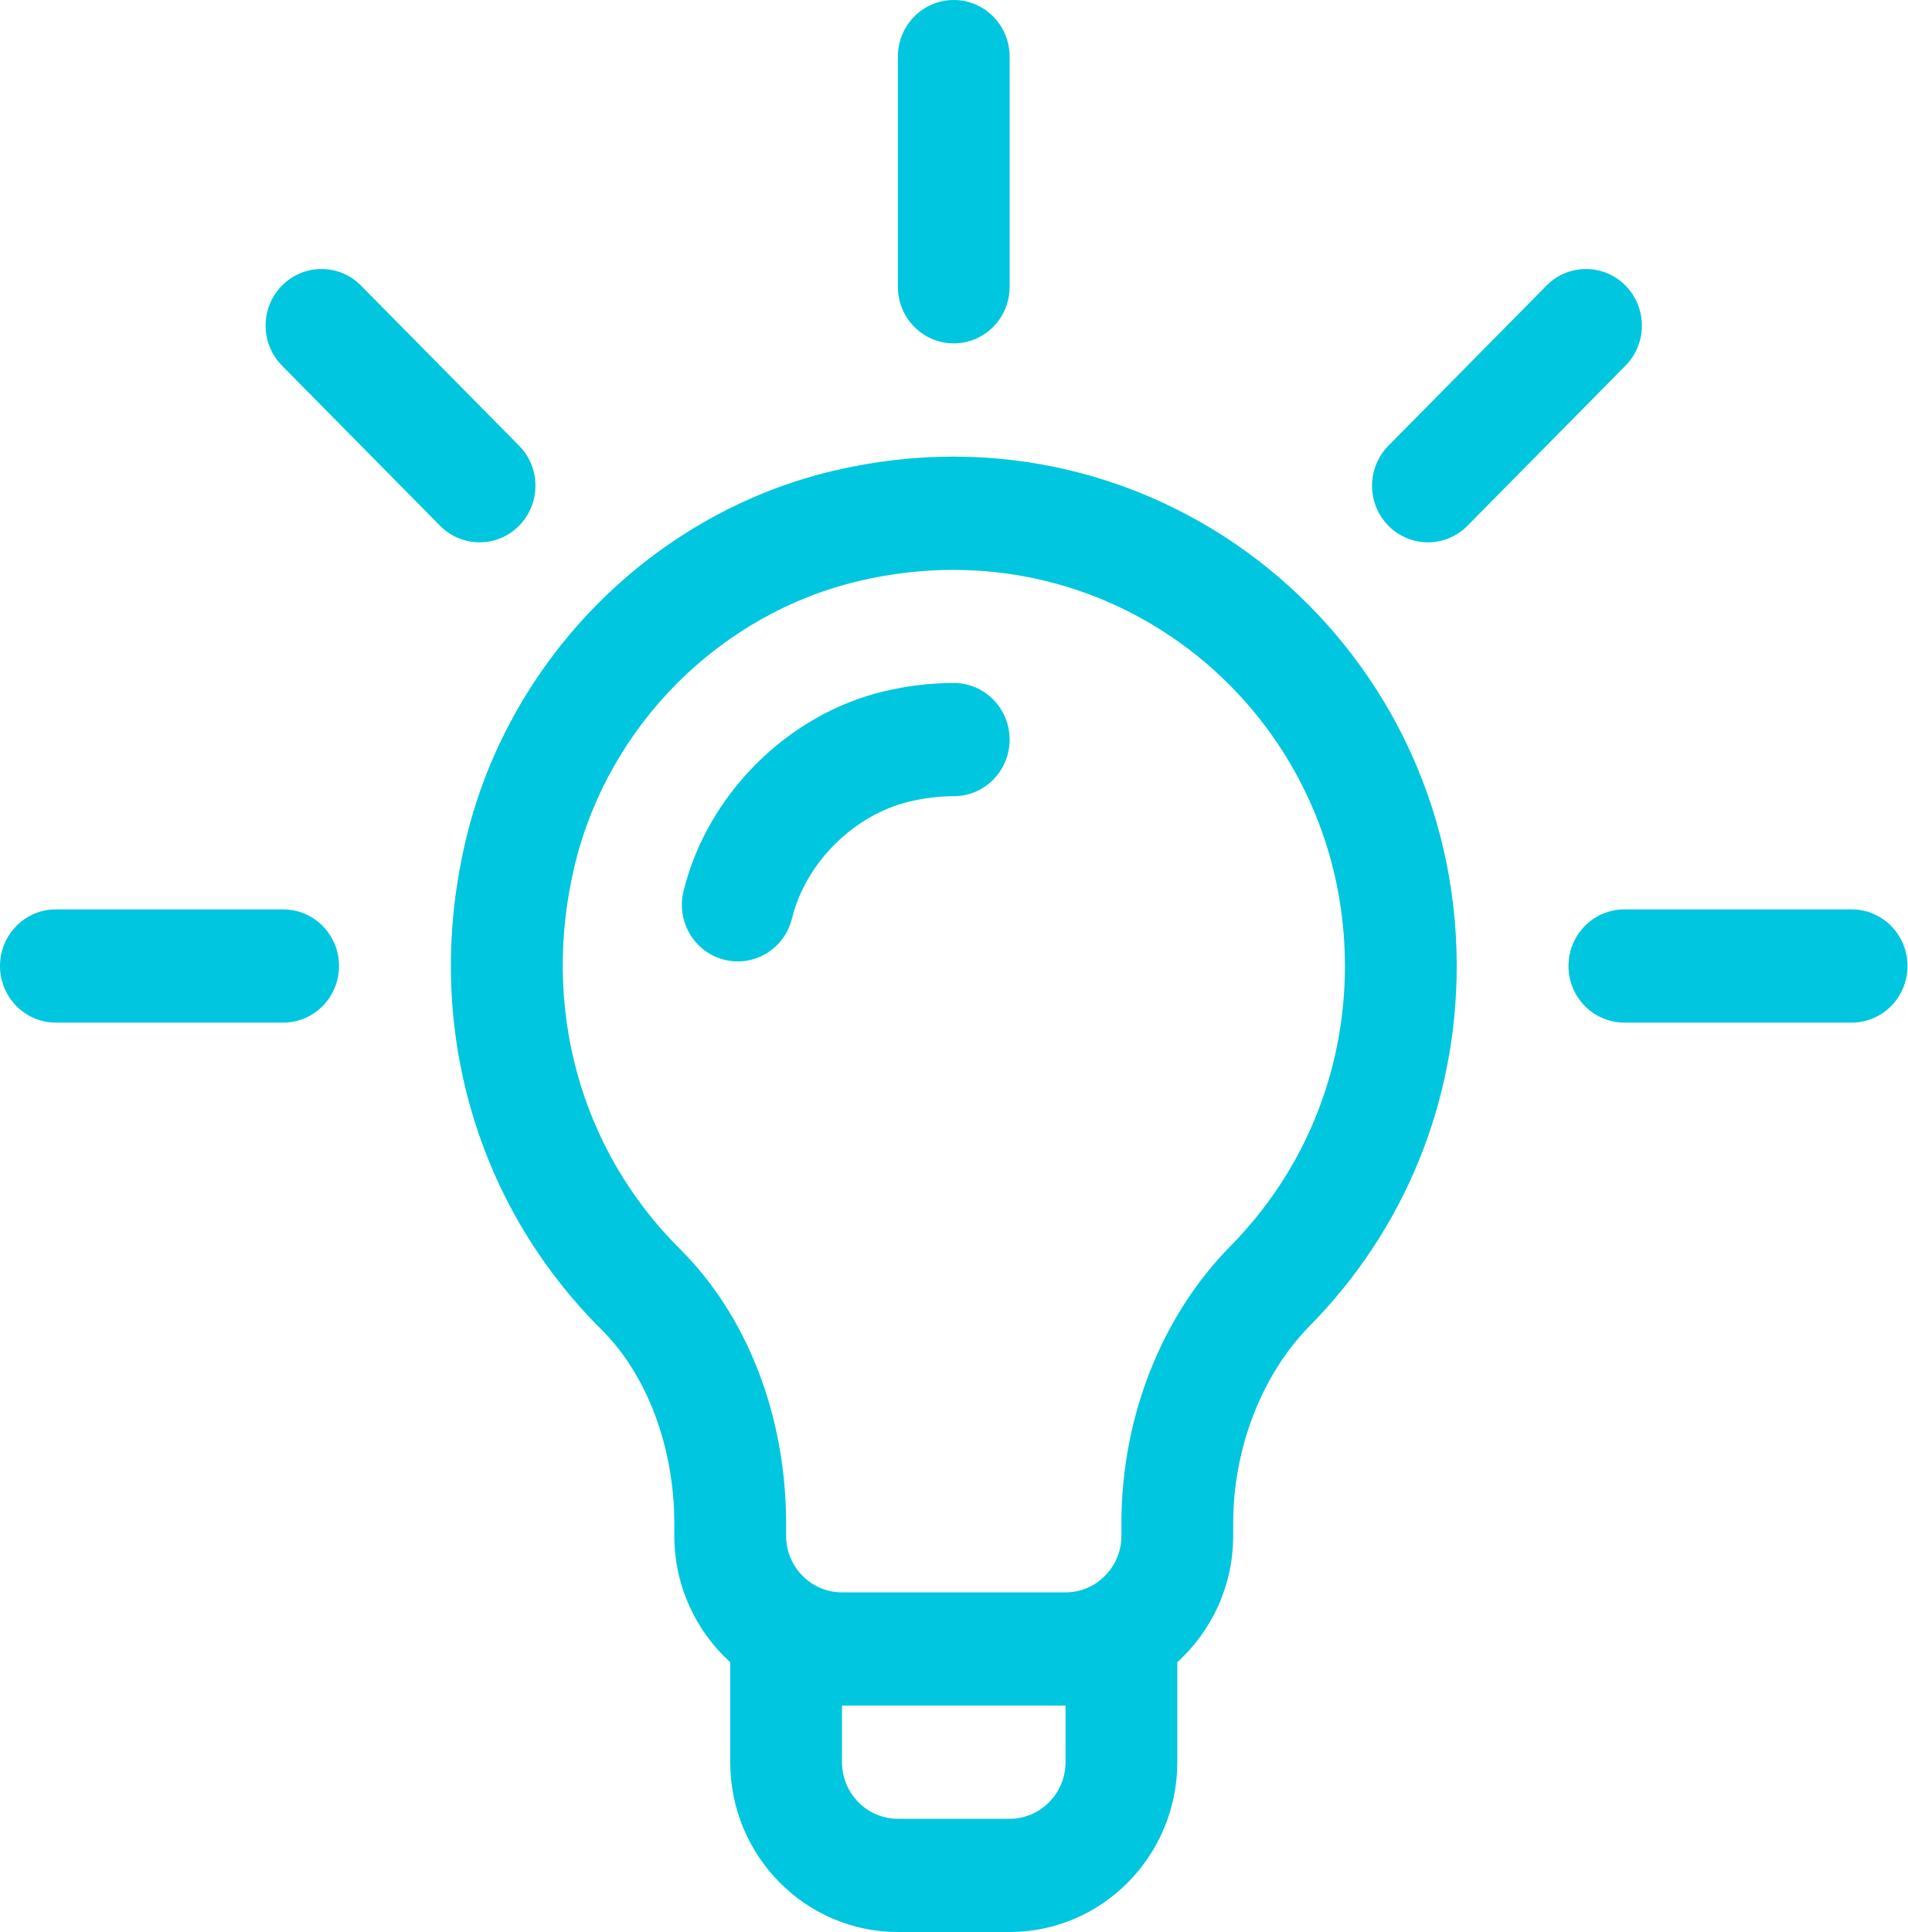
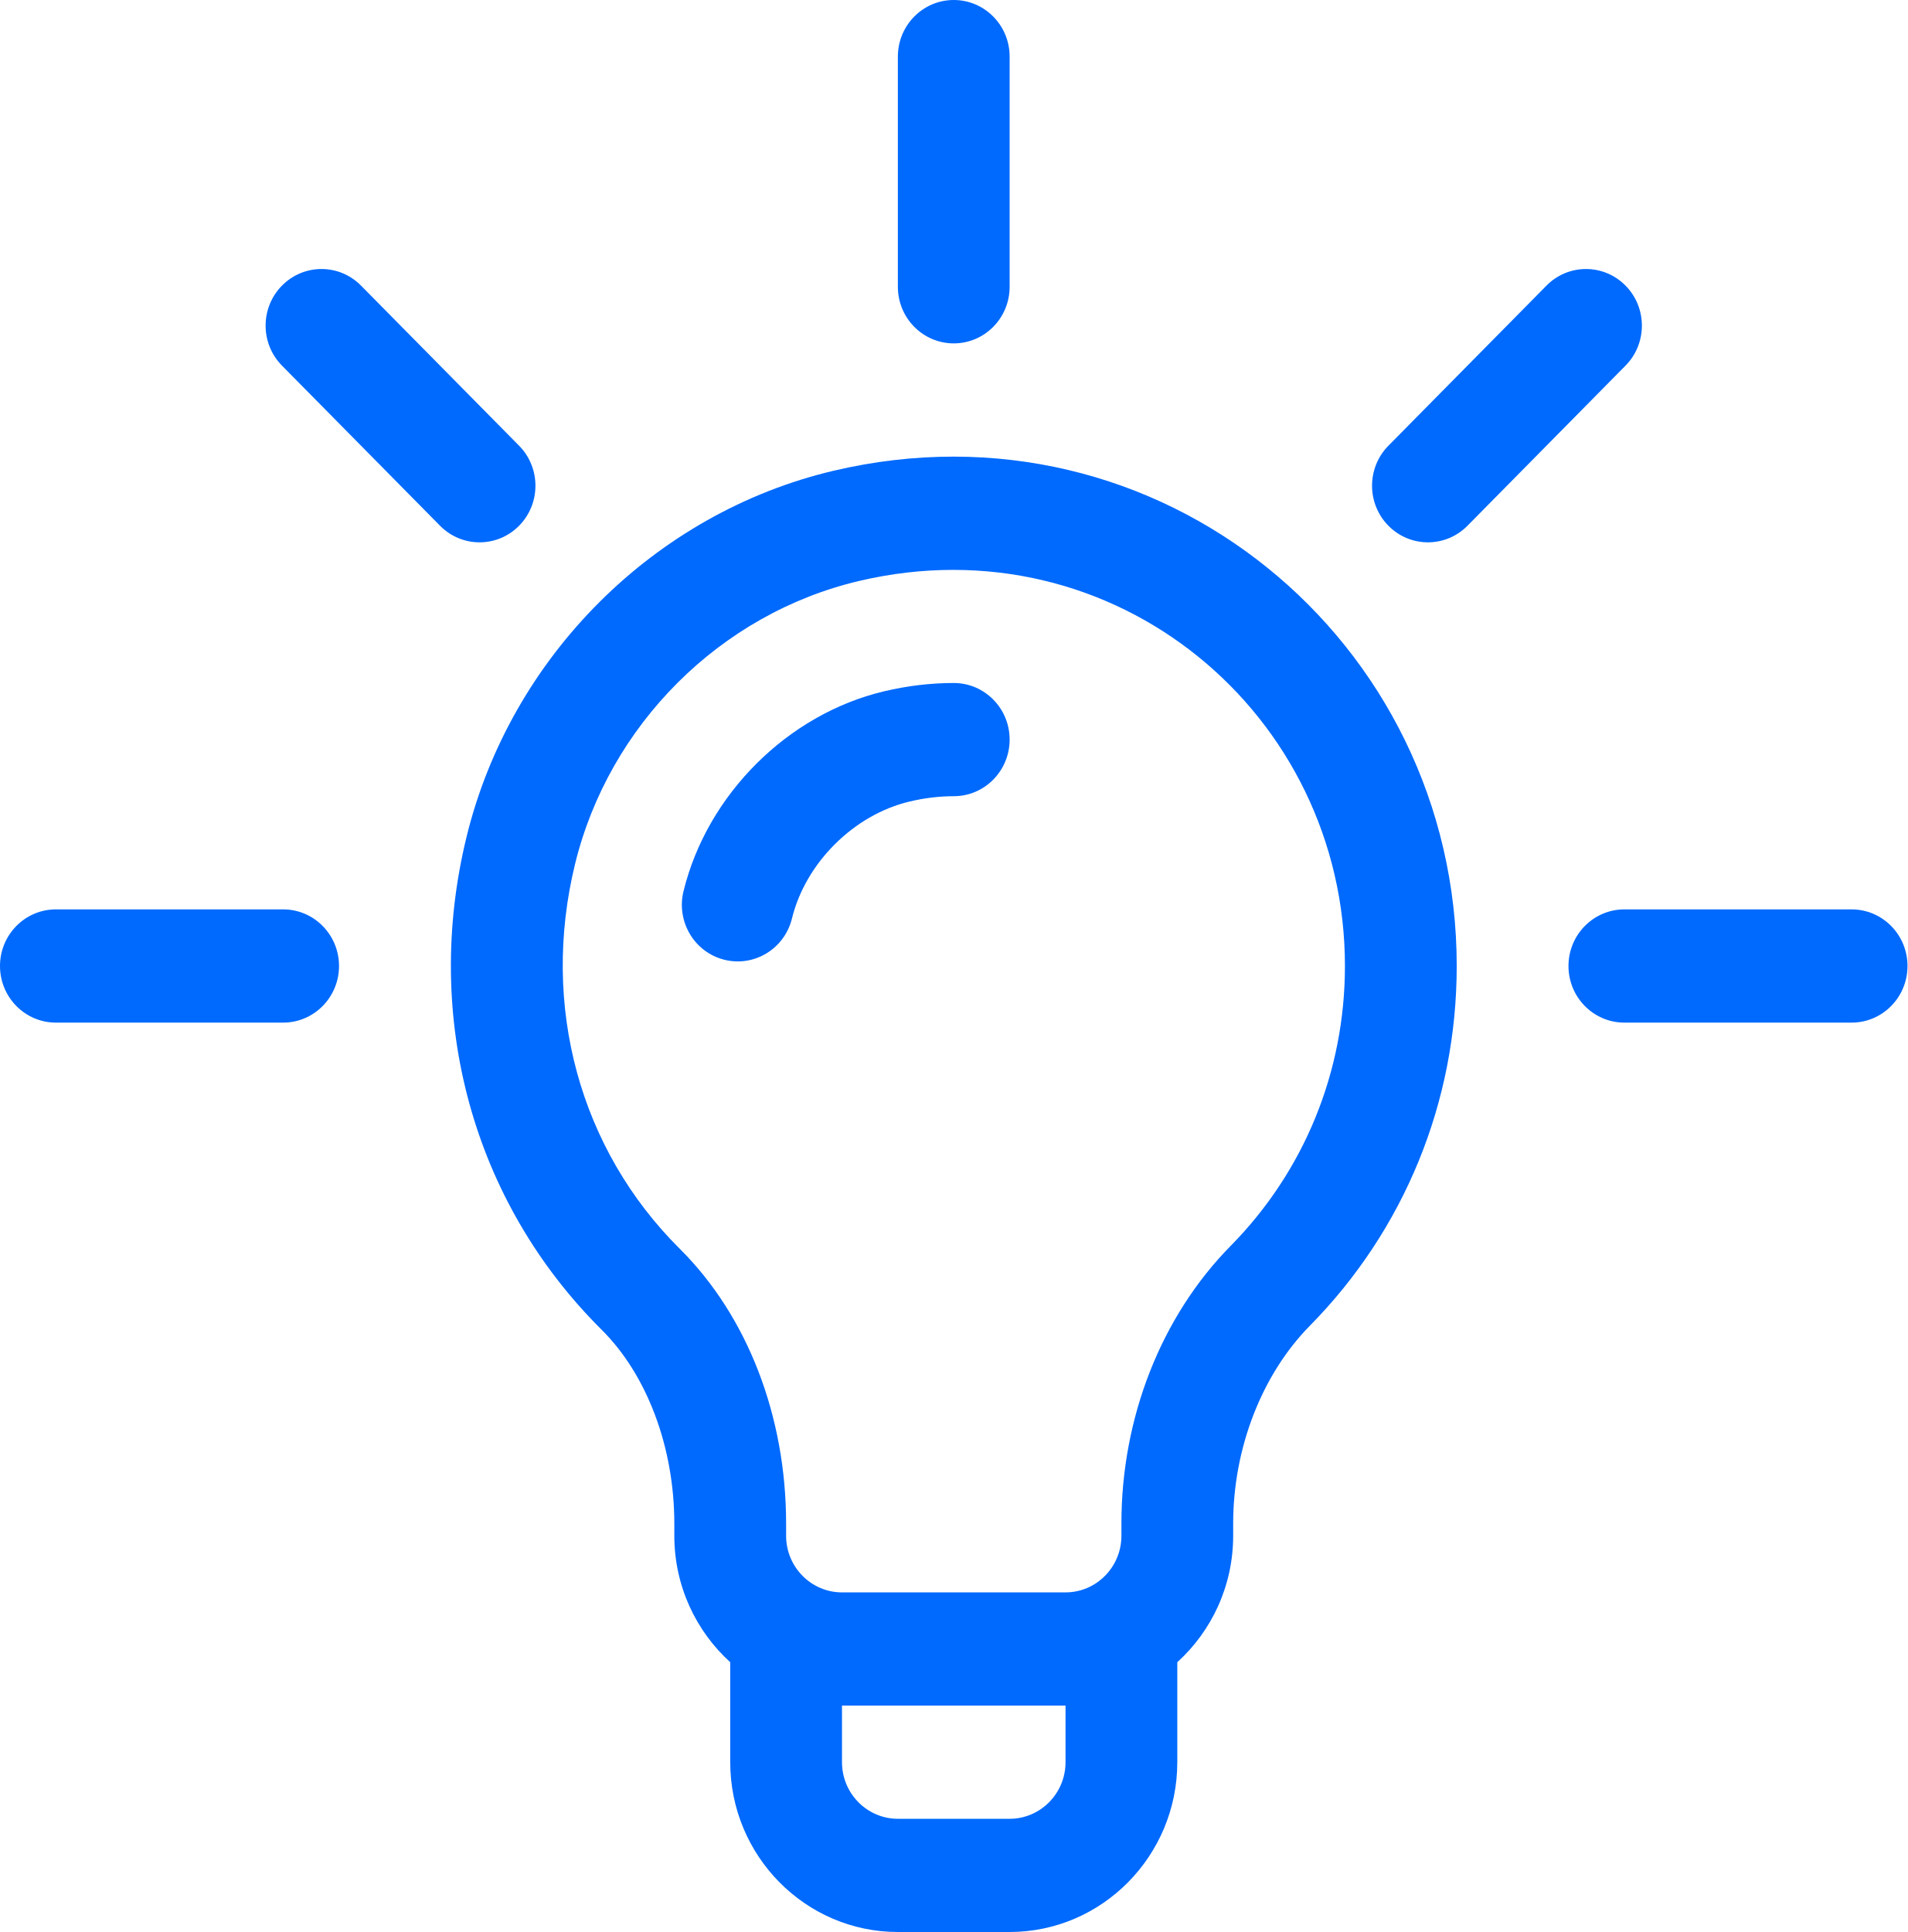
<svg xmlns="http://www.w3.org/2000/svg" width="78" height="79" viewBox="0 0 78 79" fill="none">
-   <path d="M34.082 19.25C26.766 20.978 20.876 26.855 19.077 34.222C17.273 41.612 19.338 49.146 24.601 54.373C26.463 56.222 27.574 59.186 27.574 62.302V62.799C27.574 64.85 28.458 66.696 29.86 67.969V72.057C29.86 75.885 32.935 79 36.715 79H41.285C45.065 79 48.141 75.885 48.141 72.057V67.969C49.542 66.696 50.426 64.851 50.426 62.799V62.292C50.426 59.224 51.597 56.204 53.559 54.213C57.433 50.281 59.567 45.056 59.567 39.5C59.567 26.218 47.414 16.103 34.082 19.25ZM43.571 72.057C43.571 73.333 42.545 74.371 41.285 74.371H36.715C35.455 74.371 34.43 73.333 34.43 72.057V69.742H43.571V72.057ZM50.323 50.944C47.484 53.825 45.856 57.962 45.856 62.292V62.799C45.856 64.075 44.831 65.113 43.571 65.113H34.43C33.17 65.113 32.145 64.075 32.145 62.799V62.302C32.145 57.904 30.561 53.81 27.801 51.068C23.704 46.999 22.102 41.117 23.514 35.333C24.904 29.638 29.46 25.095 35.12 23.758C45.582 21.288 54.996 29.197 54.996 39.5C54.996 43.821 53.337 47.885 50.323 50.944Z" fill="#00C6E0" />
-   <path d="M21.226 18.225L14.762 11.678C13.87 10.774 12.423 10.774 11.531 11.678C10.638 12.582 10.638 14.048 11.531 14.951L17.994 21.498C18.886 22.402 20.334 22.402 21.226 21.498C22.118 20.594 22.118 19.128 21.226 18.225Z" fill="#00C6E0" />
-   <path d="M11.578 37.185H2.285C1.023 37.185 0 38.222 0 39.5C0 40.778 1.023 41.815 2.285 41.815H11.578C12.84 41.815 13.863 40.778 13.863 39.5C13.863 38.222 12.84 37.185 11.578 37.185Z" fill="#00C6E0" />
-   <path d="M75.715 37.185H66.422C65.16 37.185 64.137 38.222 64.137 39.5C64.137 40.778 65.16 41.815 66.422 41.815H75.715C76.977 41.815 78 40.778 78 39.5C78 38.222 76.977 37.185 75.715 37.185Z" fill="#00C6E0" />
-   <path d="M66.469 11.678C65.577 10.774 64.13 10.774 63.238 11.678L56.774 18.225C55.882 19.128 55.882 20.594 56.774 21.498C57.667 22.402 59.114 22.402 60.006 21.498L66.469 14.951C67.362 14.048 67.362 12.582 66.469 11.678Z" fill="#00C6E0" />
-   <path d="M39 0C37.738 0 36.715 1.036 36.715 2.314V11.727C36.715 13.005 37.738 14.041 39 14.041C40.262 14.041 41.285 13.005 41.285 11.727V2.314C41.285 1.036 40.262 0 39 0Z" fill="#00C6E0" />
-   <path d="M39 27.928C38.061 27.928 37.104 28.042 36.158 28.266C32.217 29.198 28.919 32.483 27.95 36.441C27.646 37.681 28.392 38.937 29.617 39.244C30.842 39.552 32.082 38.795 32.385 37.555C32.943 35.278 34.921 33.312 37.198 32.774C37.805 32.63 38.411 32.557 39 32.557C40.262 32.557 41.285 31.52 41.285 30.242C41.285 28.964 40.262 27.928 39 27.928Z" fill="#00C6E0" />
+   <path d="M34.082 19.25C26.766 20.978 20.876 26.855 19.077 34.222C17.273 41.612 19.338 49.146 24.601 54.373C26.463 56.222 27.574 59.186 27.574 62.302V62.799C27.574 64.85 28.458 66.696 29.86 67.969V72.057C29.86 75.885 32.935 79 36.715 79H41.285C45.065 79 48.141 75.885 48.141 72.057V67.969C49.542 66.696 50.426 64.851 50.426 62.799V62.292C50.426 59.224 51.597 56.204 53.559 54.213C57.433 50.281 59.567 45.056 59.567 39.5C59.567 26.218 47.414 16.103 34.082 19.25ZM43.571 72.057C43.571 73.333 42.545 74.371 41.285 74.371H36.715C35.455 74.371 34.43 73.333 34.43 72.057V69.742H43.571V72.057ZM50.323 50.944C47.484 53.825 45.856 57.962 45.856 62.292V62.799C45.856 64.075 44.831 65.113 43.571 65.113H34.43C33.17 65.113 32.145 64.075 32.145 62.799V62.302C32.145 57.904 30.561 53.81 27.801 51.068C23.704 46.999 22.102 41.117 23.514 35.333C24.904 29.638 29.46 25.095 35.12 23.758C45.582 21.288 54.996 29.197 54.996 39.5C54.996 43.821 53.337 47.885 50.323 50.944Z" fill="#006AFE" />
+   <path d="M21.226 18.225L14.762 11.678C13.87 10.774 12.423 10.774 11.531 11.678C10.638 12.582 10.638 14.048 11.531 14.951L17.994 21.498C18.886 22.402 20.334 22.402 21.226 21.498C22.118 20.594 22.118 19.128 21.226 18.225Z" fill="#006AFE" />
+   <path d="M11.578 37.185H2.285C1.023 37.185 0 38.222 0 39.5C0 40.778 1.023 41.815 2.285 41.815H11.578C12.84 41.815 13.863 40.778 13.863 39.5C13.863 38.222 12.84 37.185 11.578 37.185Z" fill="#006AFE" />
+   <path d="M75.715 37.185H66.422C65.16 37.185 64.137 38.222 64.137 39.5C64.137 40.778 65.16 41.815 66.422 41.815H75.715C76.977 41.815 78 40.778 78 39.5C78 38.222 76.977 37.185 75.715 37.185Z" fill="#006AFE" />
+   <path d="M66.469 11.678C65.577 10.774 64.13 10.774 63.238 11.678L56.774 18.225C55.882 19.128 55.882 20.594 56.774 21.498C57.667 22.402 59.114 22.402 60.006 21.498L66.469 14.951C67.362 14.048 67.362 12.582 66.469 11.678Z" fill="#006AFE" />
+   <path d="M39 0C37.738 0 36.715 1.036 36.715 2.314V11.727C36.715 13.005 37.738 14.041 39 14.041C40.262 14.041 41.285 13.005 41.285 11.727V2.314C41.285 1.036 40.262 0 39 0Z" fill="#006AFE" />
+   <path d="M39 27.928C38.061 27.928 37.104 28.042 36.158 28.266C32.217 29.198 28.919 32.483 27.95 36.441C27.646 37.681 28.392 38.937 29.617 39.244C30.842 39.552 32.082 38.795 32.385 37.555C32.943 35.278 34.921 33.312 37.198 32.774C37.805 32.63 38.411 32.557 39 32.557C40.262 32.557 41.285 31.52 41.285 30.242C41.285 28.964 40.262 27.928 39 27.928Z" fill="#006AFE" />
</svg>
